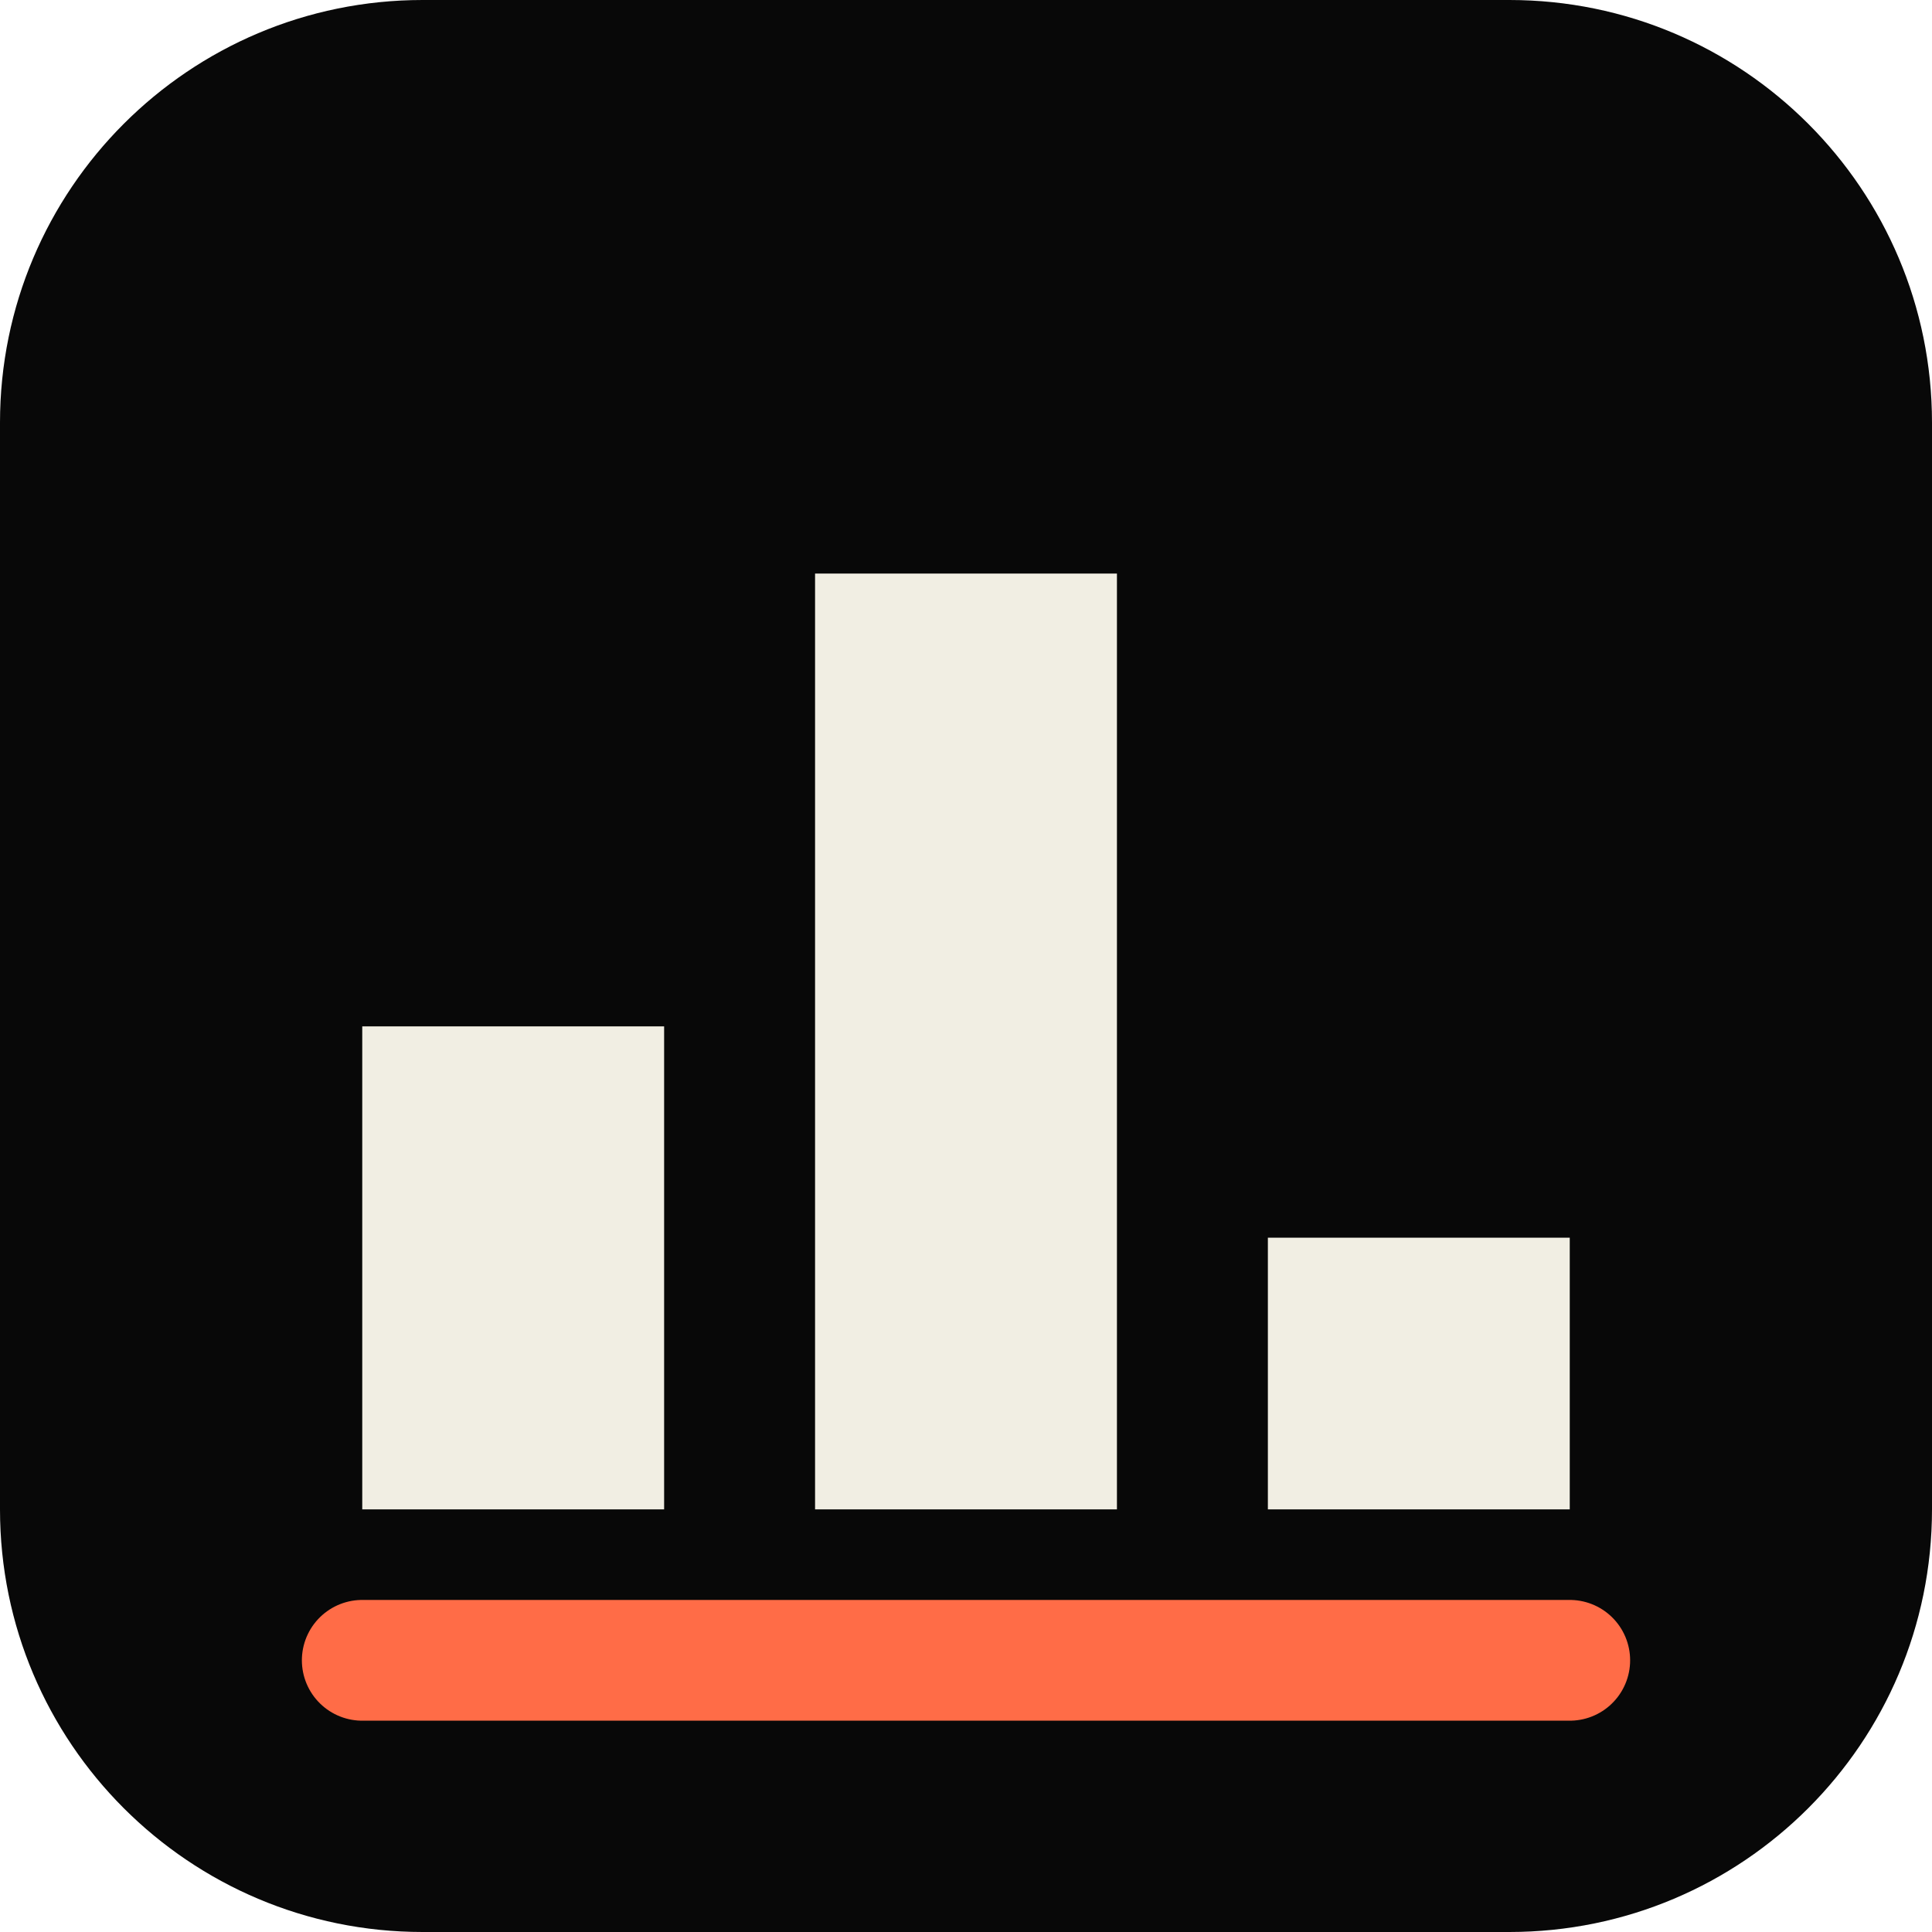
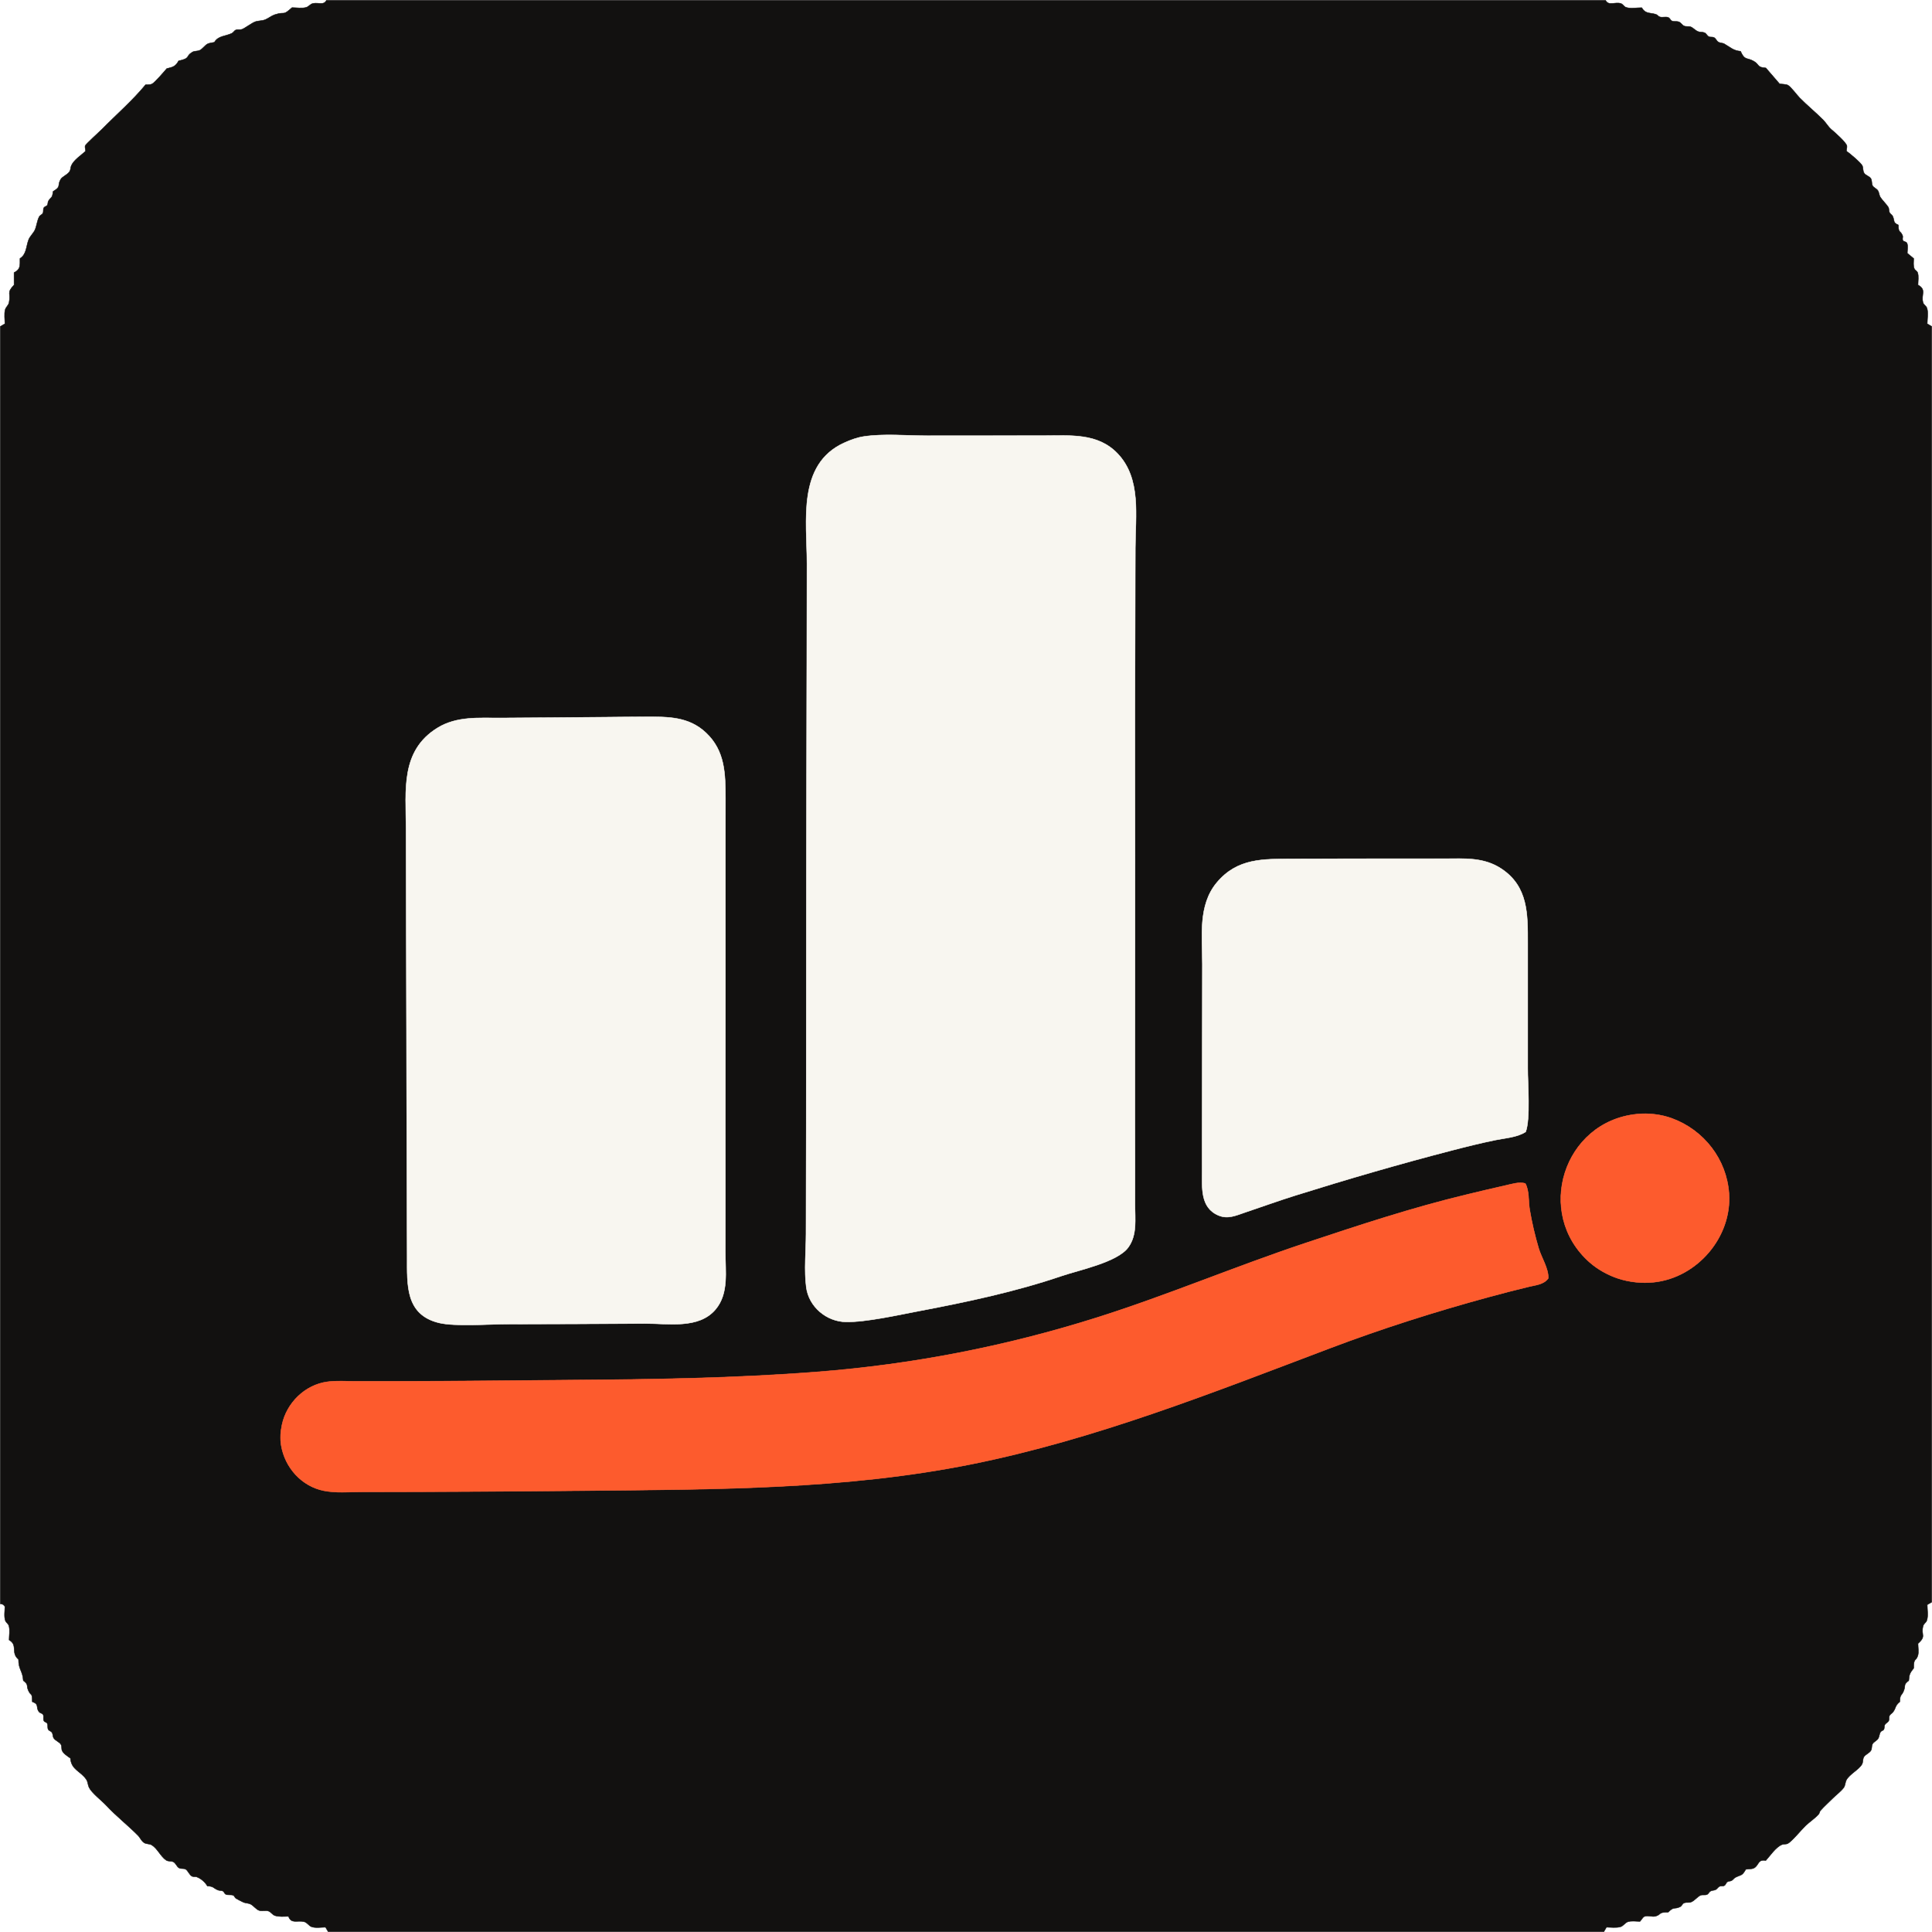
- <svg xmlns="http://www.w3.org/2000/svg" viewBox="0 0 64 64">
-   <rect width="64" height="64" rx="14" fill="#080808" />
-   <path fill="#f1eee3" d="M12 34h10v16H12zm15-15h10v31H27zm15 22h10v9H42z" />
-   <path fill="none" stroke="#ff6c47" stroke-width="4" stroke-linecap="round" d="M12 55h40" />
+ <svg xmlns="http://www.w3.org/2000/svg" viewBox="0 0 1095 1095" width="1095" height="1095">
+   <path d="M185.02 0.17C426.68 0.17 668.33 0.17 909.99 0.17C911.59 3.45 915.38 1.03 918.49 1.92C920.01 2.36 920.17 3.62 921.55 4.14C924 5.04 927.9 4.31 930.5 4.34C932.51 7.93 934.98 7.07 938.45 8.09C939.45 8.38 939.82 9.28 940.74 9.57C942.24 10.05 943.97 9.31 945.45 9.86C946.58 10.28 946.6 11.39 947.62 11.86C948.75 12.37 950.09 11.96 951.27 12.29C952.77 12.71 953.31 14.26 954.61 14.75C955.79 15.21 957.1 14.76 958.28 15.22C959.75 15.8 960.97 17.43 962.66 17.96C963.75 18.3 965.02 18.08 966.06 18.53C967.22 19.02 967.46 20.3 968.6 20.8C969.44 21.17 970.46 20.83 971.31 21.2C972.53 21.73 972.76 22.99 973.77 23.71C974.86 24.49 976.21 24.23 977.31 24.86C980.62 26.76 982.45 28.72 986.5 29.05C988.94 34.48 989.86 32.38 993.89 34.63C997.36 36.57 995.59 38.18 1000.84 38.5C1003.43 41.5 1006.02 44.5 1008.61 47.5C1009.9 47.72 1012.11 47.68 1013.27 48.24C1014.93 49.06 1018.53 53.95 1020.03 55.48C1024.32 59.83 1029.12 63.71 1033.42 68.06C1035.01 69.68 1036.23 71.94 1038.03 73.43C1039.7 74.82 1046.32 80.62 1046.76 82.66C1046.93 83.46 1046.51 84.8 1046.5 85.64C1048.14 86.68 1054.84 92.36 1055.51 93.92C1056.09 95.28 1055.72 96.69 1056.49 98.02C1057.31 99.42 1059.48 99.82 1060.32 101.13C1061.16 102.42 1060.63 103.92 1061.31 105.22C1061.9 106.36 1063.69 106.89 1064.4 108.11C1065.08 109.28 1065.03 110.67 1065.74 111.79C1066.65 113.21 1069.3 115.93 1070.18 117.33C1070.79 118.3 1070.45 119.35 1070.91 120.38C1071.34 121.35 1072.4 121.71 1072.8 122.68C1073.96 125.51 1072.78 126.15 1075.93 127.5C1076.01 132.5 1077.03 130.3 1078.33 133.53C1078.65 134.32 1078.08 135.42 1078.48 136.19C1078.98 137.13 1080.24 136.79 1080.77 137.73C1081.55 139.11 1081 141.96 1081 143.5C1082.21 144.5 1083.42 145.5 1084.63 146.5C1084.63 148.31 1084.24 150.61 1085 152.29C1085.43 153.27 1086.52 153.49 1086.88 154.59C1087.56 156.6 1087.07 159.4 1087.07 161.5C1092.11 164.24 1088.66 167.07 1089.93 171.47C1090.34 172.92 1091.62 173.18 1092.11 174.55C1093.01 177.04 1092.3 180.87 1092.3 183.5C1093.15 184 1093.99 184.5 1094.83 185C1094.83 426.02 1094.83 667.04 1094.83 908.05C1093.99 908.53 1093.14 909.02 1092.3 909.5C1092.3 912.19 1092.96 915.88 1092.05 918.44C1091.6 919.73 1090.36 920.15 1089.98 921.54C1088.55 926.75 1092.02 927.18 1087.07 931.5C1087.07 933.55 1087.61 936.5 1086.95 938.45C1085.8 941.86 1084.63 939.3 1084.62 945.5C1082.56 948.07 1082.06 948.97 1081.84 952.5C1078.55 954.99 1080.27 955.08 1078.95 958.36C1077.71 961.42 1076.86 959.96 1076.78 964.5C1073.77 966.99 1074.82 967.83 1072.9 970.35C1072.23 971.24 1071.31 971.47 1070.85 972.55C1070.49 973.39 1070.87 974.41 1070.51 975.21C1070.04 976.28 1068.74 976.57 1068.2 977.68C1067.83 978.46 1068.15 979.46 1067.7 980.22C1067.29 980.91 1066.42 980.88 1065.96 981.48C1065.13 982.57 1065.25 983.92 1064.63 985.13C1063.85 986.65 1061.88 987.14 1061.21 988.61C1060.72 989.68 1061.03 990.88 1060.47 991.99C1059.63 993.64 1057.21 994.31 1056.36 995.85C1055.66 997.11 1056.01 998.59 1055.34 999.86C1053.78 1002.88 1048.16 1005.59 1046.46 1008.9C1045.73 1010.32 1045.92 1011.99 1044.88 1013.32C1043.19 1015.51 1040.65 1017.33 1038.74 1019.25C1036.57 1021.44 1033.73 1023.95 1031.74 1026.25C1031.23 1026.84 1031.27 1027.66 1030.79 1028.21C1028.72 1030.59 1025.64 1032.55 1023.33 1034.77C1021.16 1036.85 1015.49 1043.75 1013.28 1044.86C1012.24 1045.38 1010.99 1045.04 1009.92 1045.5C1006.39 1046.99 1003.32 1051.72 1000.8 1054.5C996.21 1053.65 996.98 1057.14 994.19 1058.73C992.96 1059.43 990.88 1059.25 989.48 1059.5C987.24 1063.34 987.15 1062.31 983.63 1064.04C982.72 1064.5 982.3 1065.41 981.39 1065.9C980.66 1066.28 979.79 1066.08 979.07 1066.56C978.23 1067.12 978.14 1068.26 977.27 1068.73C976.48 1069.16 975.45 1068.78 974.63 1069.14C973.67 1069.57 973.32 1070.55 972.39 1071.03C971.43 1071.52 970.35 1071.31 969.42 1071.88C968.56 1072.41 968.39 1073.42 967.39 1073.8C966.22 1074.25 964.88 1073.72 963.74 1074.24C961.96 1075.06 960.42 1077.31 958.39 1078.06C957.19 1078.5 955.93 1078.09 954.76 1078.45C953.4 1078.86 953.36 1080.17 952.24 1080.72C948.8 1082.4 948.96 1080.26 945.5 1083.77C939.63 1083.8 941.9 1084.91 938.45 1086.03C936.48 1086.66 933.55 1085.32 931.75 1086.33C931.1 1086.7 930.07 1088.44 929.5 1089C927.39 1089 924.7 1088.55 922.67 1089.2C921.06 1089.71 920.12 1091.57 918.44 1092.06C916.02 1092.77 913 1092.31 910.5 1092.3C910.01 1093.14 909.52 1093.99 909.02 1094.83C668.02 1094.83 427.01 1094.83 186 1094.83C185.5 1093.99 185 1093.14 184.5 1092.3C182.11 1092.3 178.86 1092.87 176.59 1092.05C174.97 1091.46 174.18 1089.63 172.34 1089.18C168.49 1088.24 165.11 1090.6 163.5 1086.16C160.97 1086.16 158.2 1086.52 155.79 1085.7C154.4 1085.23 153.52 1083.67 152.29 1083.2C150.51 1082.52 148.46 1083.43 146.72 1082.73C145.19 1082.13 143.73 1080.2 142.25 1079.35C140.86 1078.56 139.09 1078.73 137.7 1078.04C136.55 1077.47 134.74 1076.59 133.69 1075.93C133.02 1075.5 132.95 1074.59 132.25 1074.26C130.88 1073.62 129.23 1074.3 127.86 1073.59C127.21 1073.26 127.13 1072.35 126.53 1071.95C125.53 1071.29 124.57 1071.68 123.54 1071.25C120.66 1070.04 121.28 1069.14 117.5 1068.93C116.31 1066.76 113.82 1064.64 111.48 1063.79C110.68 1063.51 109.74 1063.82 108.93 1063.47C107.27 1062.73 106.62 1060.18 105.17 1059.41C104.13 1058.85 102.78 1059.28 101.69 1058.81C100.16 1058.14 99.7 1055.95 98.25 1055.27C96.92 1054.63 95.45 1055.15 94.16 1054.3C91.09 1052.29 89.18 1047.6 86 1045.71C84.73 1044.96 83.27 1045.23 81.94 1044.56C80.23 1043.68 79.48 1041.57 78.22 1040.3C72.41 1034.42 66.07 1029.54 60.24 1023.3C57.68 1020.55 52 1016.26 50.46 1013.06C49.76 1011.62 49.86 1009.96 48.95 1008.59C45.75 1003.78 40.45 1003.23 39.9 996.5C38.44 995.5 35.98 993.91 35.23 992.28C34.73 991.2 35.15 989.91 34.59 988.83C33.78 987.28 31.34 986.61 30.42 985.07C29.83 984.1 30.05 982.89 29.48 981.97C28.96 981.11 27.78 981.04 27.33 980.2C26.77 979.16 27.31 977.81 26.74 976.77C26.33 976.02 25.28 976.1 24.88 975.33C24.29 974.22 24.96 972.86 24.44 971.84C24 970.97 22.81 971.04 22.17 970.28C20.03 967.71 22.52 965.99 18.29 964.5C18.23 958.88 17.65 961.53 16.14 958.28C14.69 955.16 16.48 954.98 13.2 952.5C12.83 946.85 10.49 946.42 10.49 940.5C5.93 936.73 10.31 932.41 5.16 929.5C5.16 927.08 5.72 923.87 5.06 921.53C4.68 920.16 3.44 919.73 3 918.44C2.21 916.14 2.77 912.91 2.77 910.5C1.72 909.34 2 909.28 0.17 909C0.17 667.68 0.17 426.35 0.17 185.02C1.04 184.52 1.91 184.01 2.77 183.5C2.77 181.02 2.28 177.95 2.93 175.54C3.36 173.94 4.77 173.15 5.12 171.48C6.29 165.94 3.51 166.13 7.97 161.5C7.97 159.17 7.96 156.83 7.96 154.5C11.73 152.66 11.3 150.46 11.31 146.5C15.13 144.11 14.75 139.6 16.25 135.79C17 133.9 18.99 132.11 19.8 130.3C20.84 127.97 21 125.03 22.26 122.76C22.75 121.89 23.84 121.71 24.3 120.78C24.78 119.81 24.28 118.7 24.87 117.72C25.31 116.99 26.31 117.01 26.8 116.28C27.26 115.6 27 114.6 27.45 113.89C29.19 111.16 29.61 112.59 30.07 108.5C34.93 105.57 32.28 105.5 34.3 101.78C35.29 99.95 38.44 99.02 39.53 97.05C40.09 96.02 39.97 94.88 40.43 93.84C41.85 90.65 45.96 87.98 48.5 85.69C48.49 84.86 48.06 83.44 48.24 82.66C48.44 81.8 56.52 74.53 57.75 73.28C65.82 65.06 75.25 56.88 82.5 48.03C83.71 47.95 85.02 48.13 86.14 47.59C87.66 46.85 93.17 40.48 94.5 38.86C97.94 38.05 99.5 37.69 101.22 34.5C108.4 32.93 104.86 31.99 109.01 29.53C110.32 28.77 111.77 29.12 113.13 28.53C114.8 27.81 116.09 25.65 117.69 24.85C118.73 24.33 120.36 24.25 121.5 23.95C123.65 20.23 127.75 20.6 131.36 18.89C132.31 18.44 132.71 17.38 133.66 16.98C134.81 16.51 136.08 17 137.21 16.58C138.92 15.93 142.75 12.97 144.73 12.29C146.57 11.66 148.6 11.89 150.47 11.07C152.23 10.31 153.98 8.88 155.75 8.3C162 6.24 159.89 9.37 165.5 4.3C167.92 4.29 171.14 4.86 173.48 4.19C175.16 3.71 175.71 2.28 177.51 1.92C180.47 1.33 183.57 3.13 185.02 0.17ZM489.71 247.38C485.79 247.95 482.06 249.35 478.48 250.97C451.65 263.16 457.37 295.47 457.37 319.5C457.36 326.83 457.36 334.17 457.34 341.5C457.09 441.17 456.94 540.83 456.94 640.5C456.94 660.17 456.84 679.83 456.82 699.5C456.81 709.28 455.7 719.8 456.96 729.5C458.41 740.64 468.42 749.06 479.5 749.22C490.96 749.38 508.88 745.33 520.51 743.12C547.74 737.96 575.36 732.13 601.64 723.19C611.72 719.76 633.34 715.38 639.47 706.96C644.63 699.87 643.24 690.8 643.27 682.5C643.34 665.83 643.25 649.17 643.24 632.5C643.24 566.83 643.38 501.17 643.25 435.5C643.16 393.83 643.43 352.17 643.46 310.5C643.47 292.46 646.99 271.32 633.42 257.08C622.13 245.25 606.51 246.91 591.5 246.92C569.5 246.95 547.5 246.97 525.5 246.96C513.82 246.96 501.27 245.69 489.71 247.38ZM340.59 406.49C321.56 406.61 302.53 406.87 283.5 406.92C271.33 406.95 258.85 405.88 248.02 412.52C226.82 425.52 230.09 448.02 230.13 469.5C230.22 516.83 230.35 564.17 230.45 611.5C230.53 645.17 230.68 678.83 230.75 712.5C230.79 728.1 229.67 745.03 248.68 749.72C257.83 751.97 277.26 750.46 287.5 750.45C313.5 750.42 339.5 750.3 365.5 750.13C378.58 750.05 396.09 753.42 405.58 742.09C413.18 733.01 411.05 720.5 411.1 709.5C411.2 685.17 411.08 660.83 411.11 636.5C411.16 583.5 411.18 530.5 411.14 477.5C411.14 469.17 411.2 460.83 411.17 452.5C411.12 438.57 410.98 425.6 400.16 415.36C390.25 405.99 378.32 406.25 365.5 406.28C357.2 406.29 348.9 406.43 340.59 406.49ZM864.7 641.5C867.47 634.42 865.85 614.09 865.87 605.5C865.91 581.83 865.87 558.17 865.87 534.5C865.87 518.28 866.17 502.56 851.05 492.46C841 485.74 830.08 486.66 818.5 486.69C802.17 486.73 785.83 486.7 769.5 486.7C757.17 486.71 744.83 486.73 732.5 486.79C715.91 486.88 701.34 486.31 689.68 500.2C678.88 513.06 681.47 530.93 681.47 546.5C681.46 579.17 681.35 611.83 681.32 644.5C681.32 650.83 681.29 657.17 681.33 663.5C681.38 672.92 680.08 684.46 690.66 688.88C695.96 691.09 700.59 688.87 705.6 687.18C715.1 683.99 724.55 680.56 734.11 677.56C763.42 668.38 792.8 659.82 822.53 652.1C830.8 649.95 839.16 647.86 847.53 646.15C853.04 645.03 859.94 644.62 864.7 641.5ZM927.78 631.45C886.06 635.62 869.55 687.8 901.01 715.49C905.49 719.43 911.29 722.66 916.95 724.54C923.46 726.7 930.64 727.44 937.46 726.71C961.84 724.09 981.61 701.18 979.94 676.5C978.62 657.05 965.72 640.51 947.58 633.86C941.4 631.59 934.34 630.8 927.78 631.45ZM864.5 670.73C860.91 669.75 857.09 671.05 853.47 671.85C846.12 673.48 838.82 675.25 831.49 677.01C800.4 684.45 770.3 694.42 740.01 704.5C700.2 717.75 661.47 734.22 621.44 746.85C570.22 763.02 517.49 773.29 463.95 777.49C417.24 781.15 370.34 781.84 323.5 782.18C290.83 782.42 258.17 782.88 225.5 782.87C217.5 782.87 209.5 782.86 201.5 782.89C196.24 782.91 190.74 782.47 185.52 783.17C172.82 784.89 162.47 795.14 159.83 807.5C159 811.4 158.72 815.33 159.39 819.28C161.5 831.76 170.94 842.37 183.53 844.89C190.35 846.25 197.58 845.57 204.5 845.56C246.83 845.51 289.17 845.28 331.5 844.85C404.61 844.1 478.49 844.33 550.47 829.88C620.52 815.81 687.01 789.38 753.62 764.17C783.06 753.02 813.2 743.44 843.56 735.17C851.19 733.09 858.89 731.1 866.58 729.25C870.68 728.26 874.95 728.04 877.5 724.5C877.77 719.05 873.6 712.72 872.05 707.46C869.93 700.3 868.19 692.86 866.96 685.5C866.17 680.68 866.82 674.99 864.5 670.73Z" fill="#121110" fill-rule="evenodd" stroke="#121110" stroke-width="0.25" stroke-linejoin="round" />
+   <path d="M489.71 247.38C501.27 245.69 513.82 246.96 525.5 246.96C547.5 246.97 569.5 246.95 591.5 246.92C606.51 246.91 622.13 245.25 633.42 257.08C646.99 271.32 643.47 292.46 643.46 310.5C643.43 352.17 643.16 393.83 643.25 435.5C643.38 501.17 643.24 566.83 643.24 632.5C643.25 649.17 643.34 665.83 643.27 682.5C643.24 690.8 644.63 699.87 639.47 706.96C633.34 715.38 611.72 719.76 601.64 723.19C575.36 732.13 547.74 737.96 520.51 743.12C508.88 745.33 490.96 749.38 479.5 749.22C468.42 749.06 458.41 740.64 456.96 729.5C455.7 719.8 456.81 709.28 456.82 699.5C456.84 679.83 456.94 660.17 456.94 640.5C456.94 540.83 457.09 441.17 457.34 341.5C457.36 334.17 457.36 326.83 457.37 319.5C457.37 295.47 451.65 263.16 478.48 250.97C482.06 249.35 485.79 247.95 489.71 247.38ZM340.59 406.49C348.9 406.43 357.2 406.29 365.5 406.28C378.32 406.25 390.25 405.99 400.16 415.36C410.98 425.6 411.12 438.57 411.17 452.5C411.2 460.83 411.14 469.17 411.14 477.5C411.18 530.5 411.16 583.5 411.11 636.5C411.08 660.83 411.2 685.17 411.1 709.5C411.05 720.5 413.18 733.01 405.58 742.09C396.09 753.42 378.58 750.05 365.5 750.13C339.5 750.3 313.5 750.42 287.5 750.45C277.26 750.46 257.83 751.97 248.68 749.72C229.67 745.03 230.79 728.1 230.75 712.5C230.68 678.83 230.53 645.17 230.45 611.5C230.35 564.17 230.22 516.83 230.13 469.5C230.09 448.02 226.82 425.52 248.02 412.52C258.85 405.88 271.33 406.95 283.5 406.92C302.53 406.87 321.56 406.61 340.59 406.49ZM864.7 641.5C859.94 644.62 853.04 645.03 847.53 646.15C839.16 647.86 830.8 649.95 822.53 652.1C792.8 659.82 763.42 668.38 734.11 677.56C724.55 680.56 715.1 683.99 705.6 687.18C700.59 688.87 695.96 691.09 690.66 688.88C680.08 684.46 681.38 672.92 681.33 663.5C681.29 657.17 681.32 650.83 681.32 644.5C681.35 611.83 681.46 579.17 681.47 546.5C681.47 530.93 678.88 513.06 689.68 500.2C701.34 486.31 715.91 486.88 732.5 486.79C744.83 486.73 757.17 486.71 769.5 486.7C785.83 486.7 802.17 486.73 818.5 486.69C830.08 486.66 841 485.74 851.05 492.46C866.17 502.56 865.87 518.28 865.87 534.5C865.87 558.17 865.91 581.83 865.87 605.5C865.85 614.09 867.47 634.42 864.7 641.5Z" fill="#F8F6F0" fill-rule="evenodd" stroke="#F8F6F0" stroke-width="0.25" stroke-linejoin="round" />
+   <path d="M927.78 631.45C934.34 630.8 941.4 631.59 947.58 633.86C965.72 640.51 978.62 657.05 979.94 676.5C981.61 701.18 961.84 724.09 937.46 726.71C930.64 727.44 923.46 726.7 916.95 724.54C911.29 722.66 905.49 719.43 901.01 715.49C869.55 687.8 886.06 635.62 927.78 631.45ZM864.5 670.73C866.82 674.99 866.17 680.68 866.96 685.5C868.19 692.86 869.93 700.3 872.05 707.46C873.6 712.72 877.77 719.05 877.5 724.5C874.95 728.04 870.68 728.26 866.58 729.25C858.89 731.1 851.19 733.09 843.56 735.17C813.2 743.44 783.06 753.02 753.62 764.17C687.01 789.38 620.52 815.81 550.47 829.88C478.49 844.33 404.61 844.1 331.5 844.85C289.17 845.28 246.83 845.51 204.5 845.56C197.58 845.57 190.35 846.25 183.53 844.89C170.94 842.37 161.5 831.76 159.39 819.28C158.72 815.33 159 811.4 159.83 807.5C162.47 795.14 172.82 784.89 185.52 783.17C190.74 782.47 196.24 782.91 201.5 782.89C209.5 782.86 217.5 782.87 225.5 782.87C258.17 782.88 290.83 782.42 323.5 782.18C370.34 781.84 417.24 781.15 463.95 777.49C517.49 773.29 570.22 763.02 621.44 746.85C661.47 734.22 700.2 717.75 740.01 704.5C770.3 694.42 800.4 684.45 831.49 677.01C838.82 675.25 846.12 673.48 853.47 671.85C857.09 671.05 860.91 669.75 864.5 670.73Z" fill="#FD5B2D" fill-rule="evenodd" stroke="#FD5B2D" stroke-width="0.25" stroke-linejoin="round" />
</svg>
